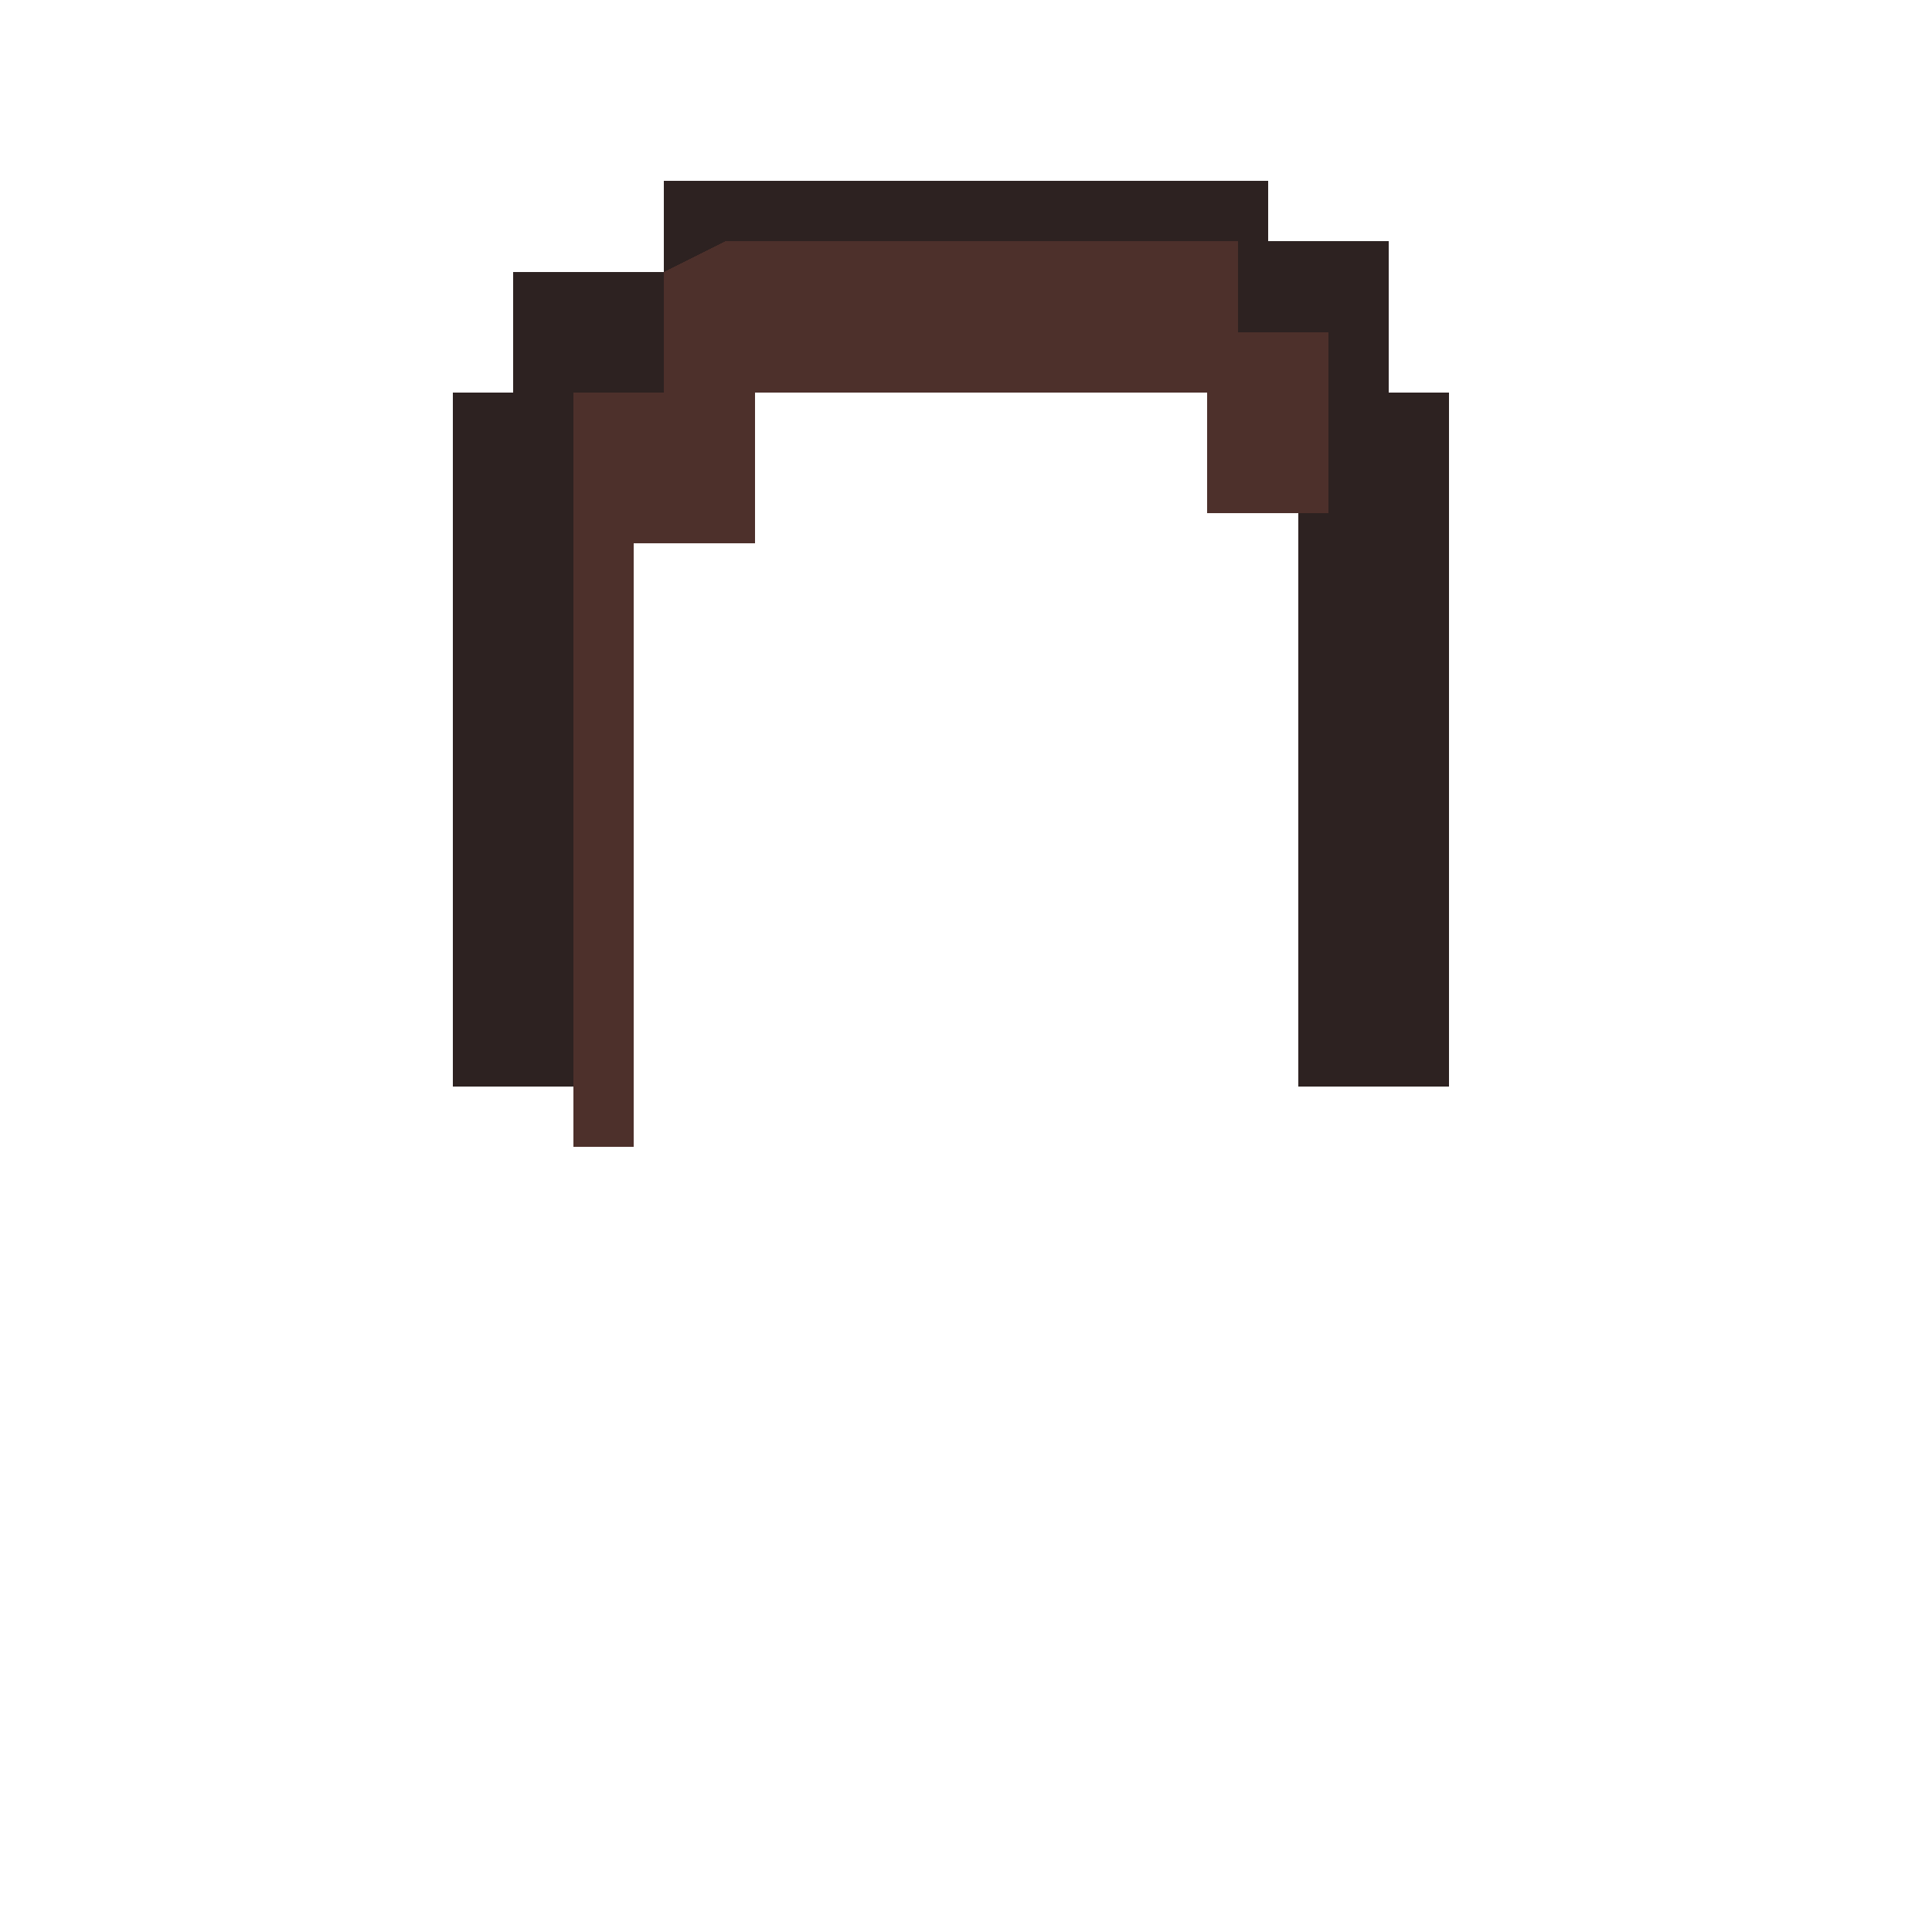
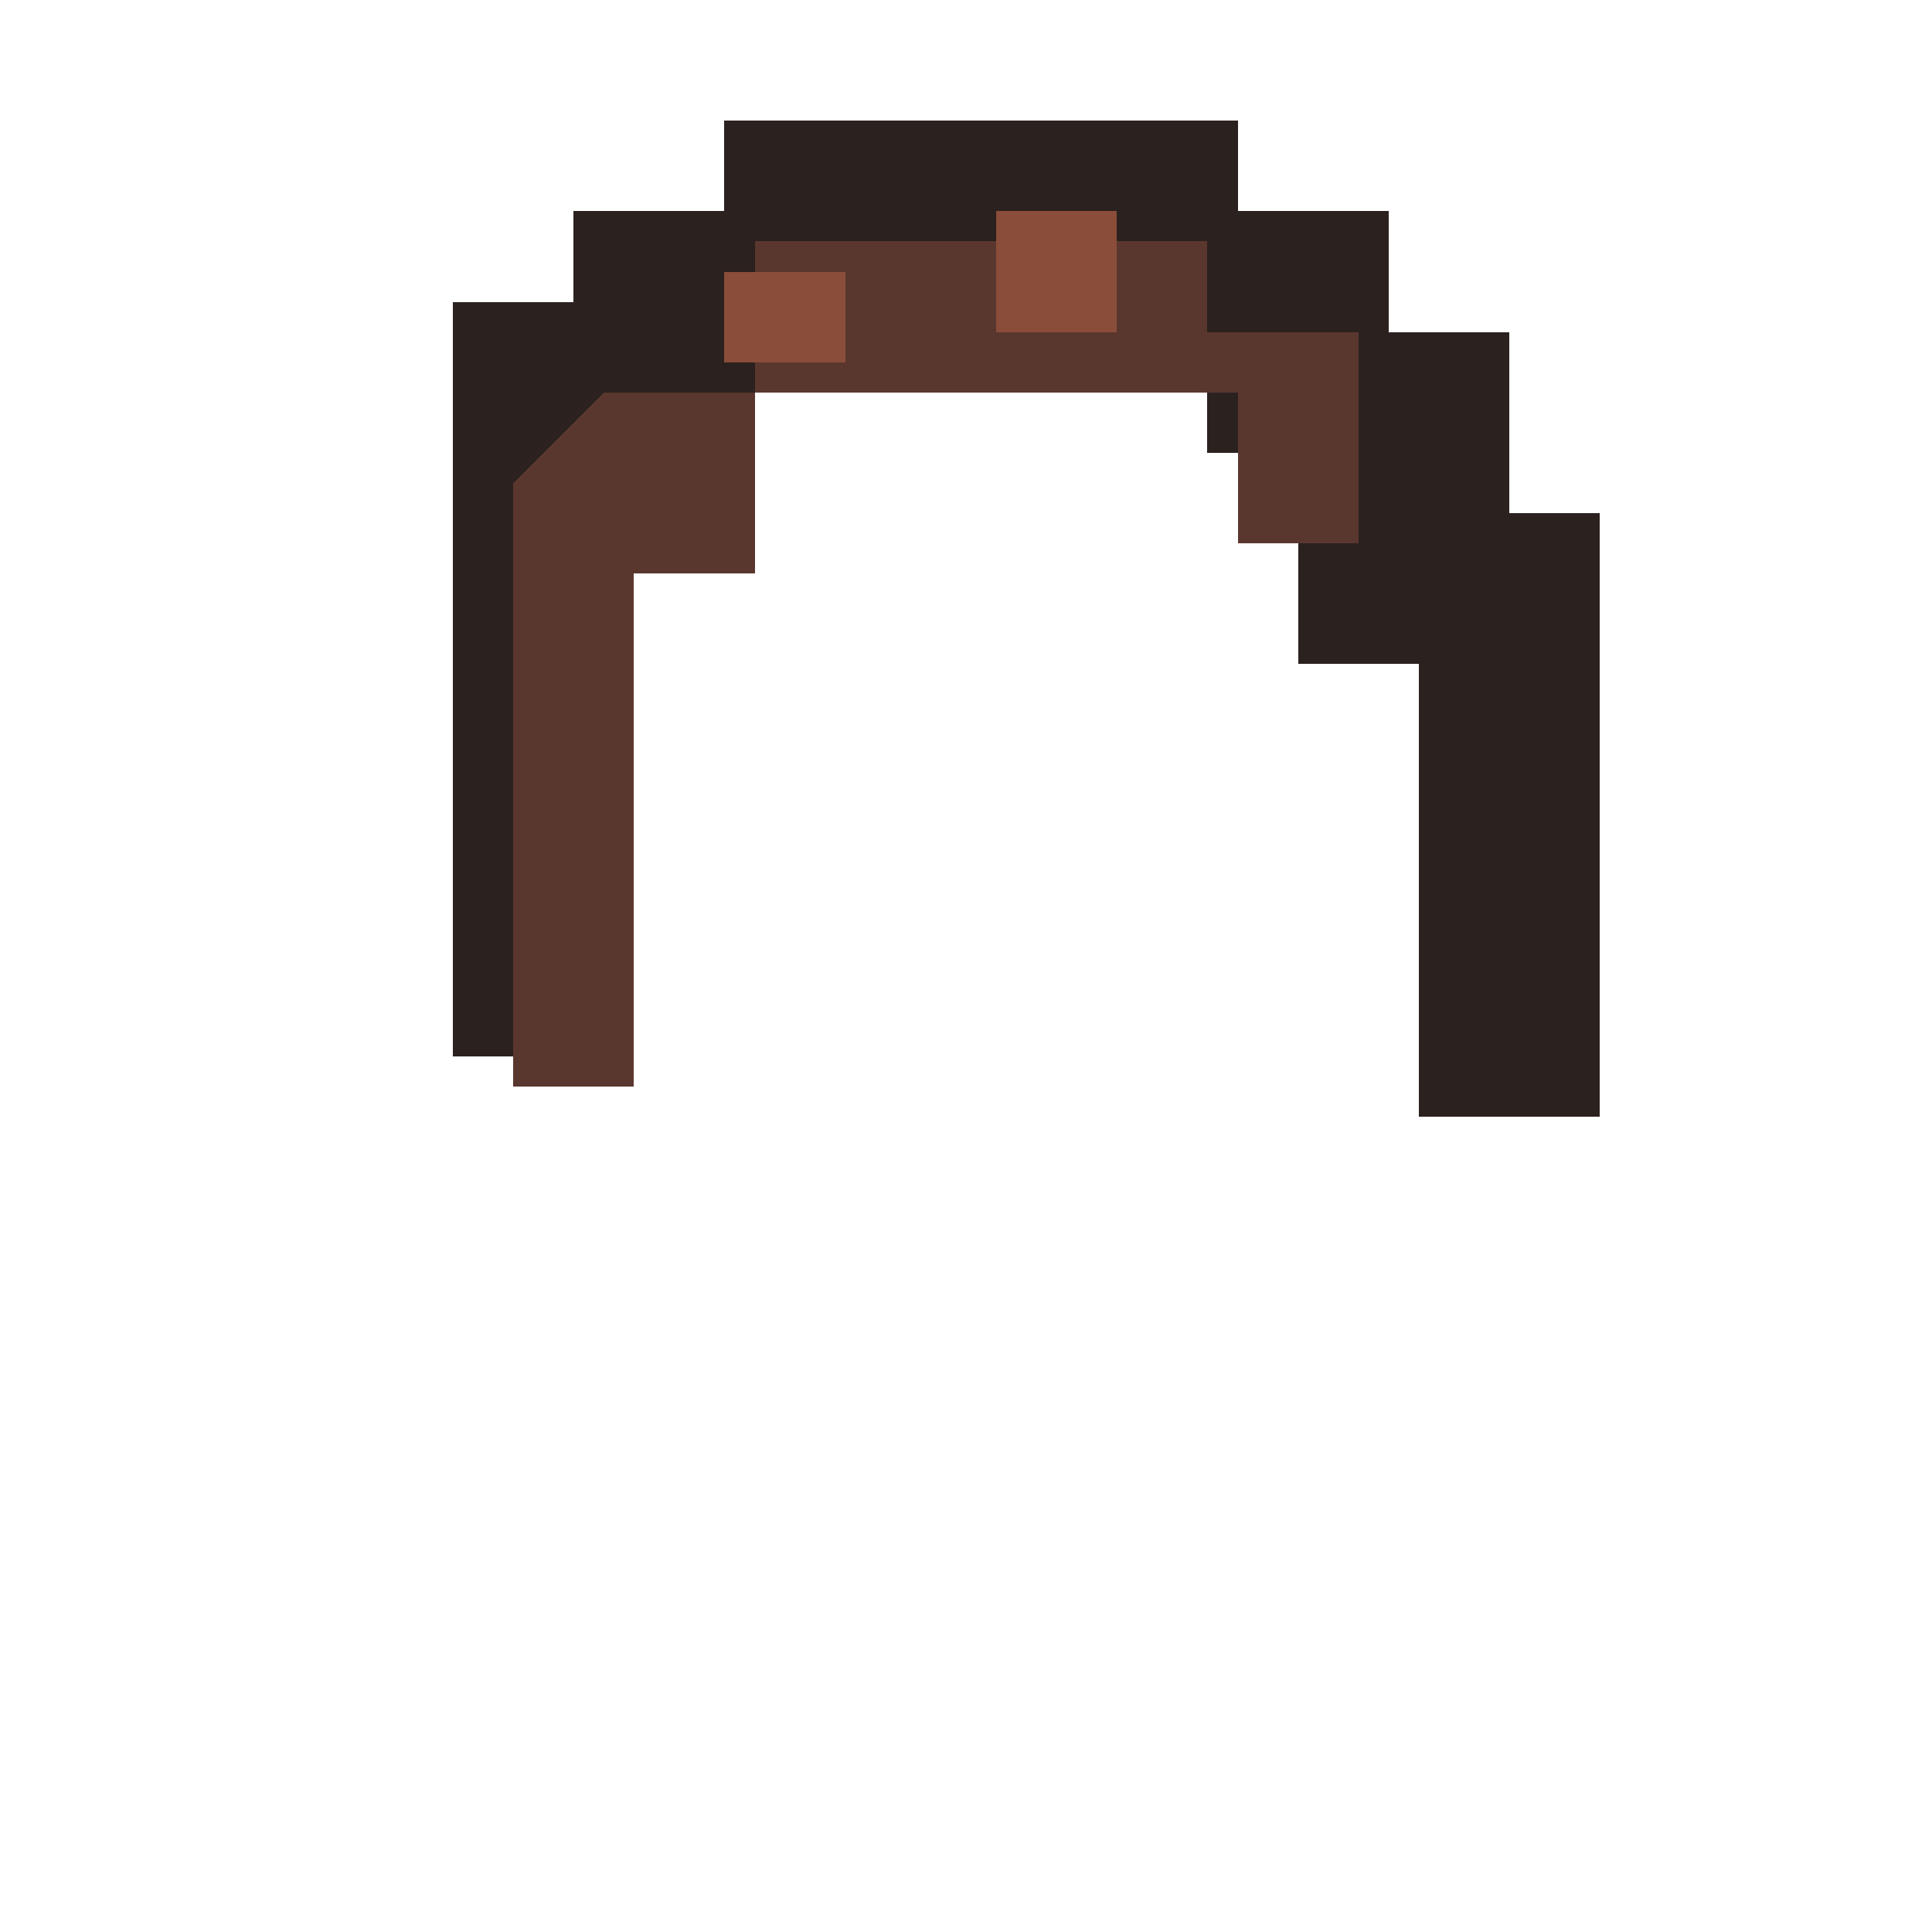
<svg xmlns="http://www.w3.org/2000/svg" width="64" height="64" viewBox="0 0 64 64" shape-rendering="crispEdges">
-   <g fill="#2d2221">
-     <path d="M22 6h20v2h4v5h2v23h-5V16h-3V11H24v5h-4v20h-5V13h2V9h5z" />
-   </g>
-   <path fill="#4d302b" d="M24 8h17v3h3v6h-4v-4H25v5h-4v20h-2V13h3V9z" />
+   <path fill="#2b211f" d="M15 16v-6h4V7h5V4h17v3h5v4h4v6h3v20h-6V22h-4v-7h-3v-4H25v6h-4v18h-6V16z" />
+   <path fill="#5a372e" d="M20 13h5V8h15v3h5v7h-4v-5H25v6h-4v17h-4V16z" />
+   <path fill="#8a4d39" d="M24 9h4v3h-4zm9-2h4v4h-4z" />
</svg>
